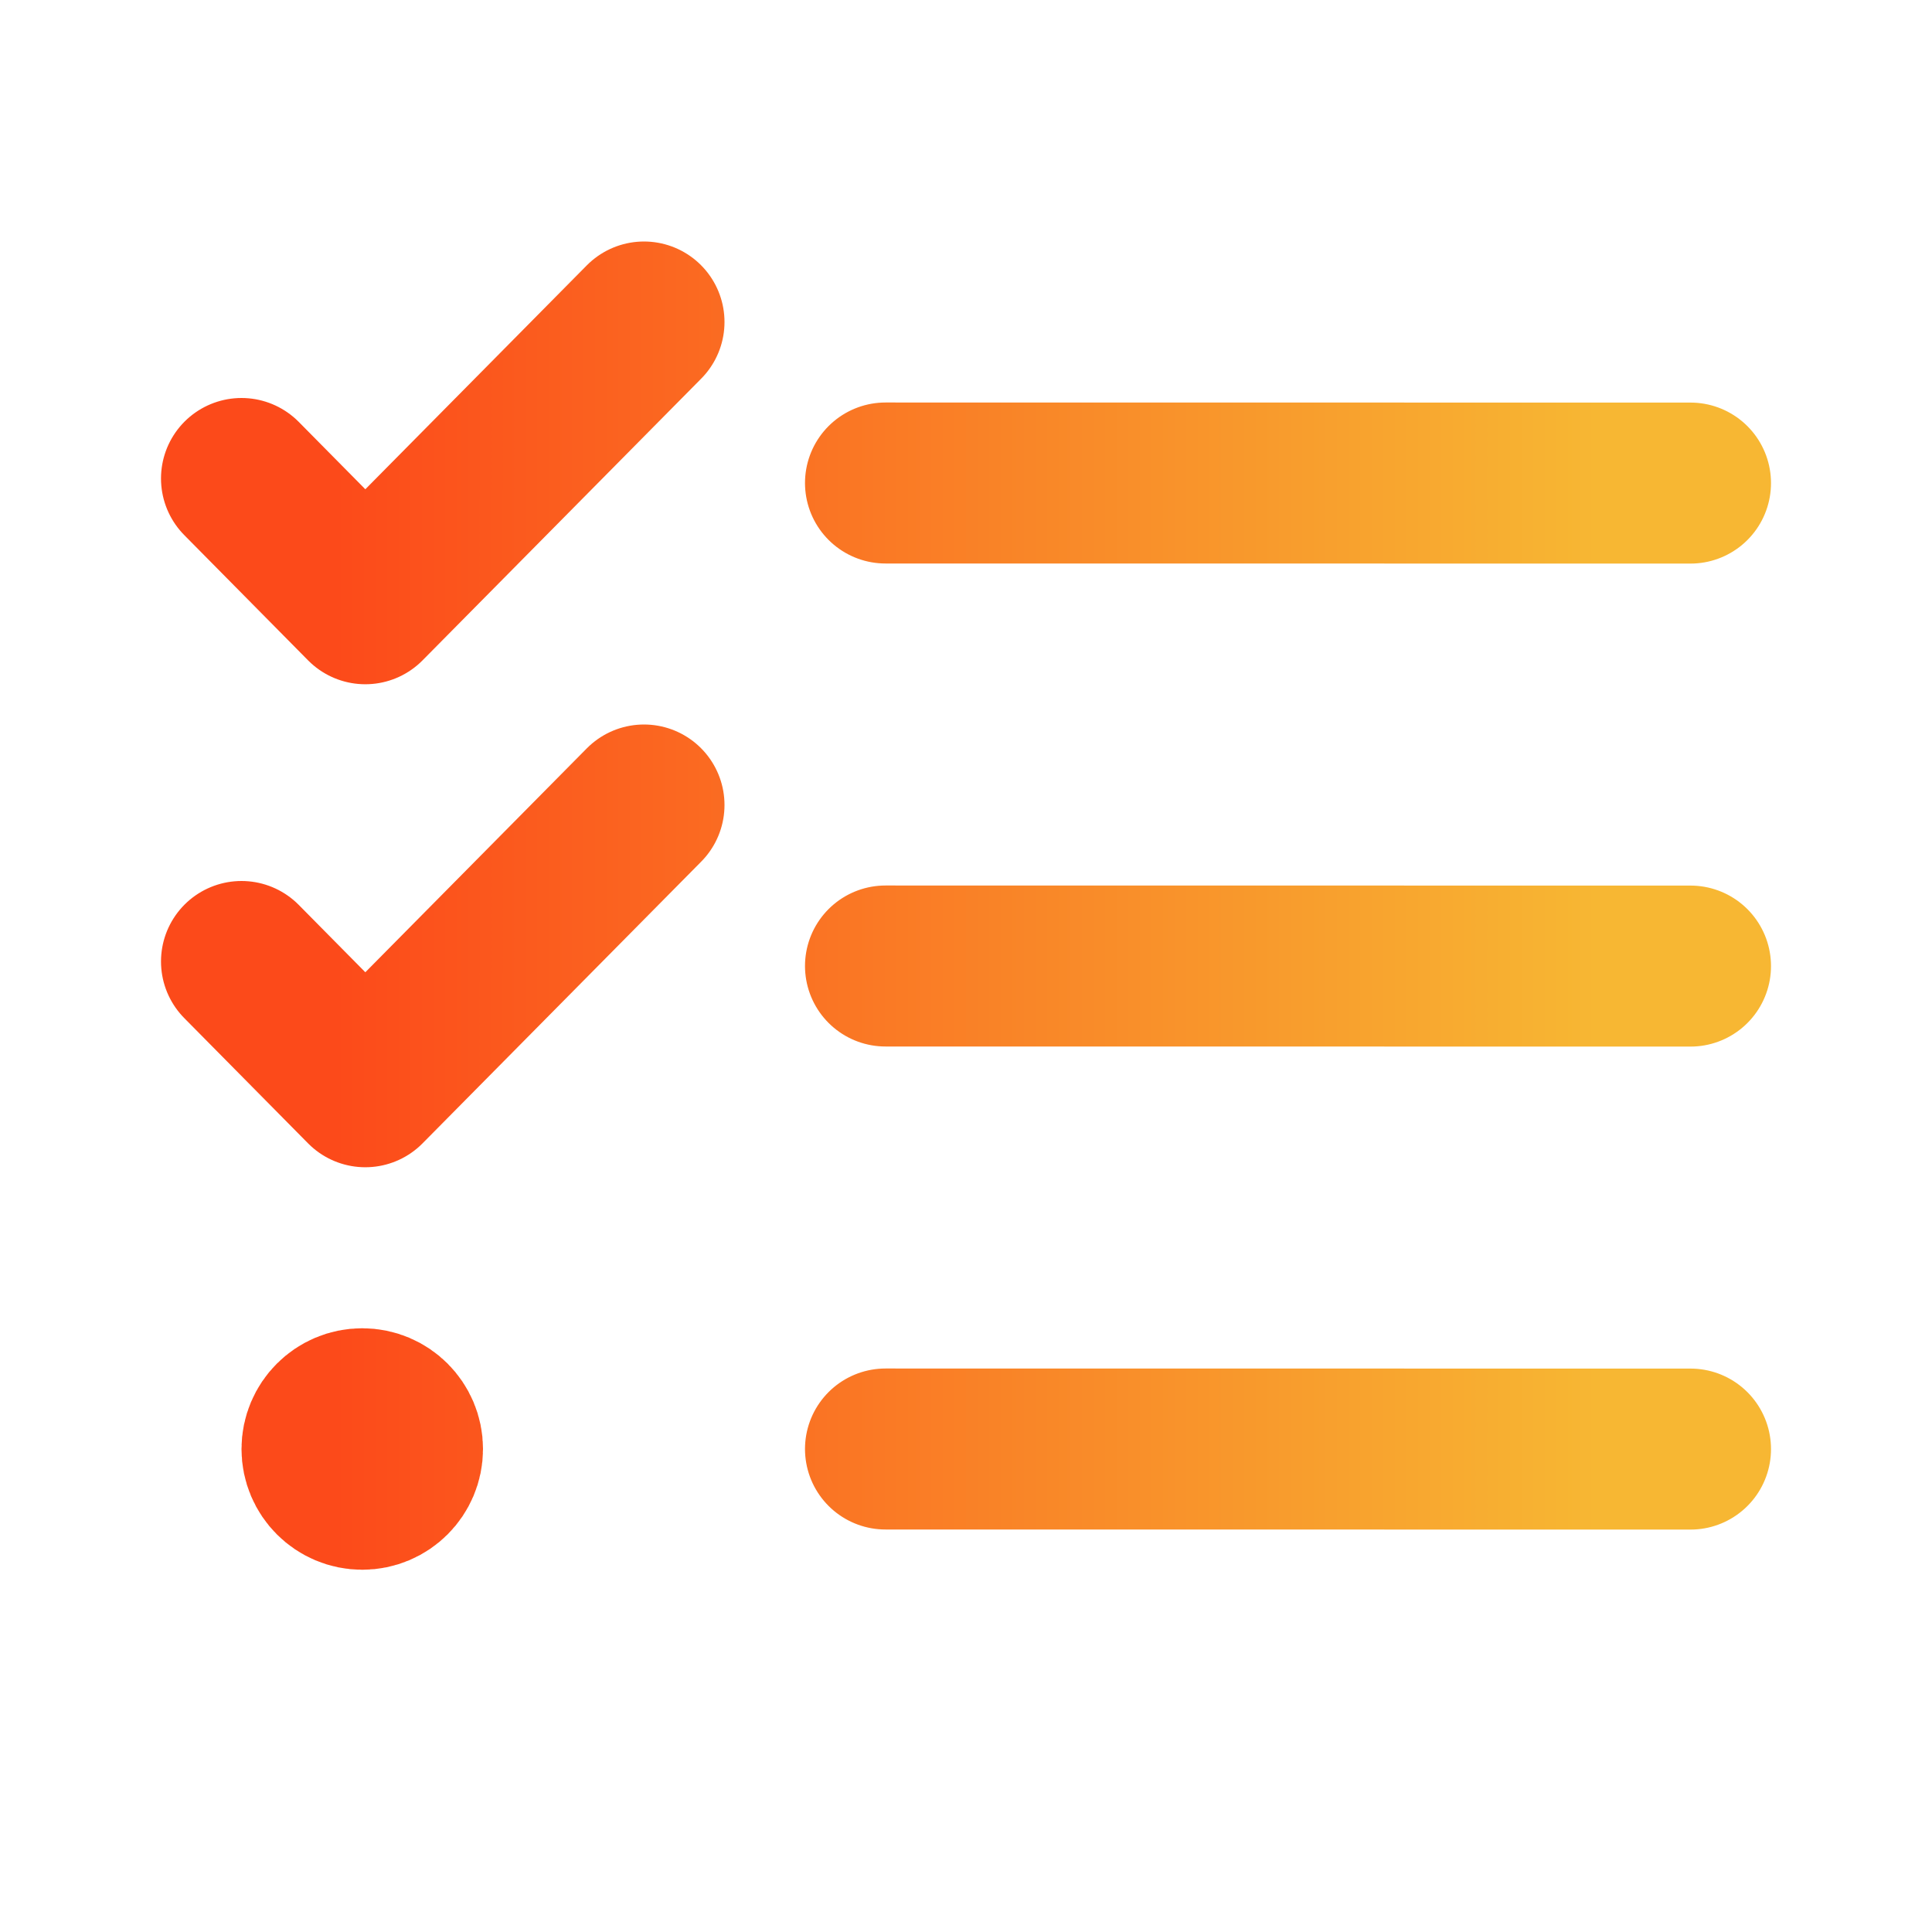
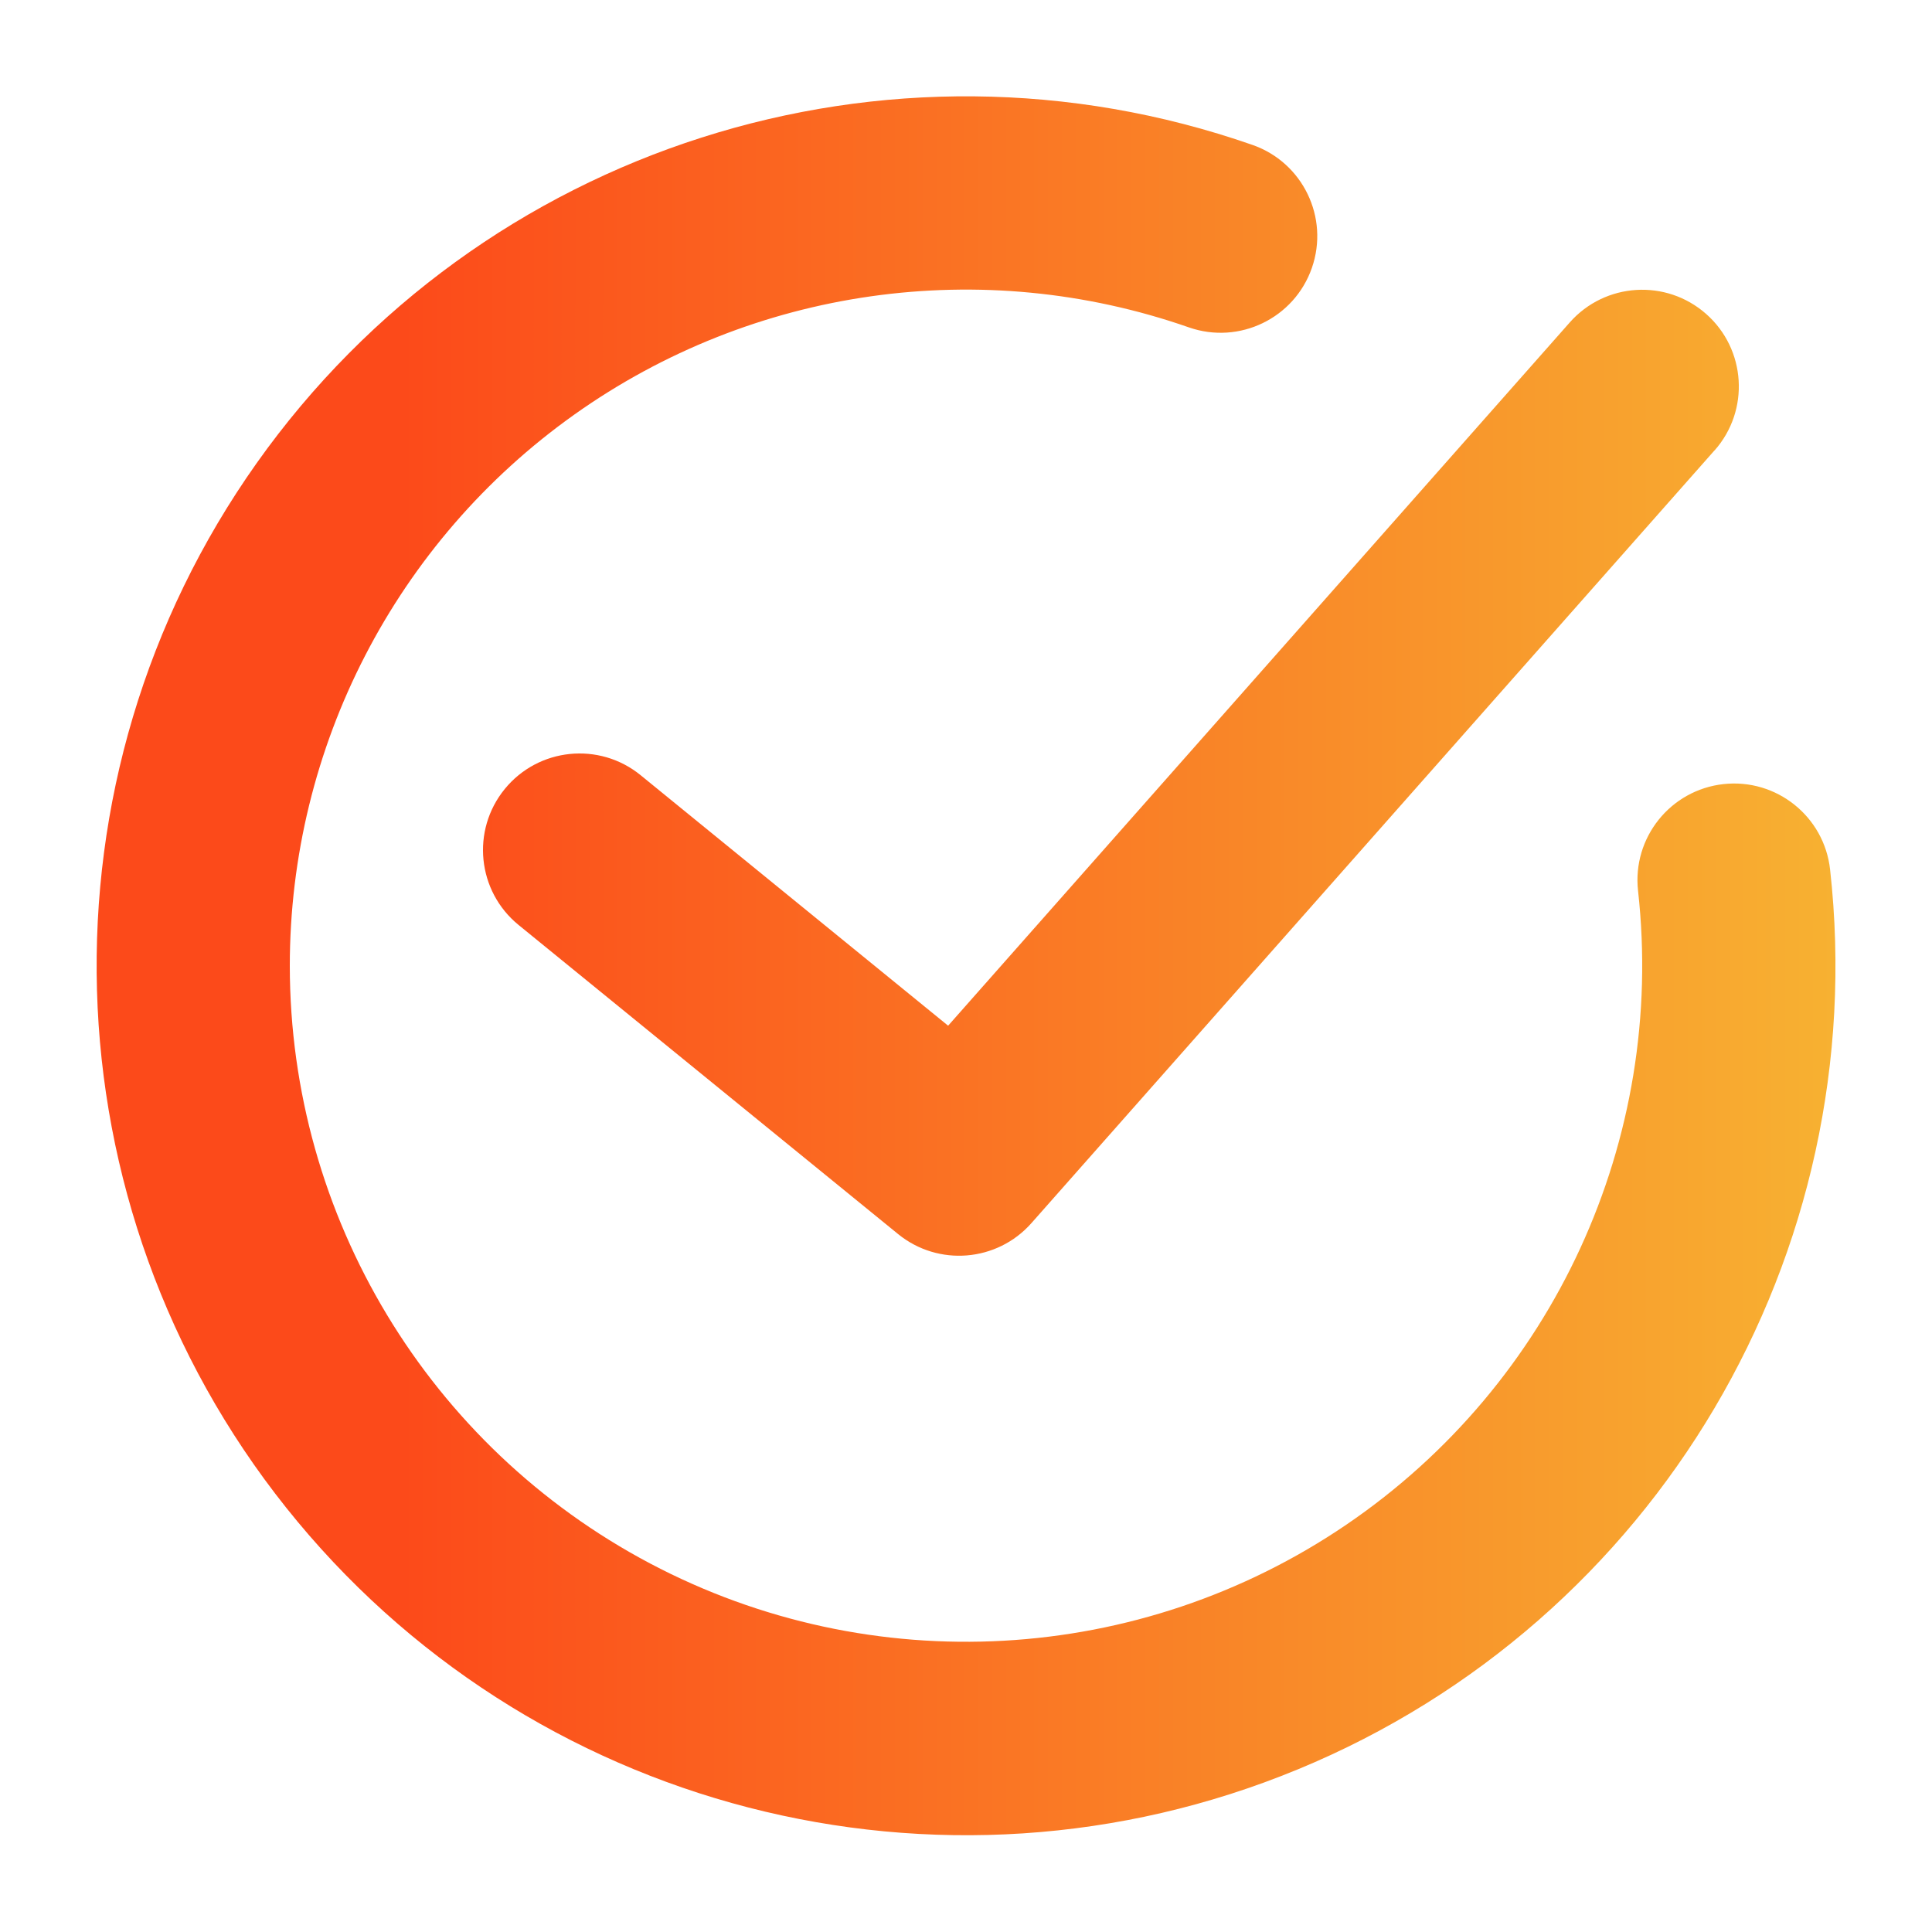
- <svg xmlns="http://www.w3.org/2000/svg" width="800px" height="800px" viewBox="0 0 24 24" fill="none">
-   <path d="M11 6L21 6.001M11 12L21 12.001M11 18L21 18.001M3 11.944L4.538 13.5L8 10M3 5.944L4.538 7.5L8 4M4.5 18H4.51M5 18C5 18.276 4.776 18.5 4.5 18.5C4.224 18.5 4 18.276 4 18C4 17.724 4.224 17.5 4.5 17.5C4.776 17.5 5 17.724 5 18Z" stroke="url(#paint0_linear_2230_413)" stroke-width="2" stroke-linecap="round" stroke-linejoin="round" />
+ <svg xmlns="http://www.w3.org/2000/svg" width="800px" height="800px" viewBox="0 0 20 20" fill="none">
+   <path fill="url(#paint0_linear_2230_413)" fill-rule="evenodd" d="M3 10a7 7 0 019.307-6.611 1 1 0 00.658-1.889 9 9 0 105.98 7.501 1 1 0 00-1.988.22A7 7 0 113 10zm14.75-5.338a1 1 0 00-1.5-1.324l-6.435 7.28-3.183-2.593a1 1 0 00-1.264 1.55l3.929 3.2a1 1 0 001.38-.113l7.072-8z" />
  <defs>
    <linearGradient id="paint0_linear_2230_413" x1="4.16" y1="12" x2="19.84" y2="12" gradientUnits="userSpaceOnUse">
      <stop stop-color="#fc4a1a" />
      <stop offset="1" stop-color="#f7b733" />
    </linearGradient>
  </defs>
</svg>
